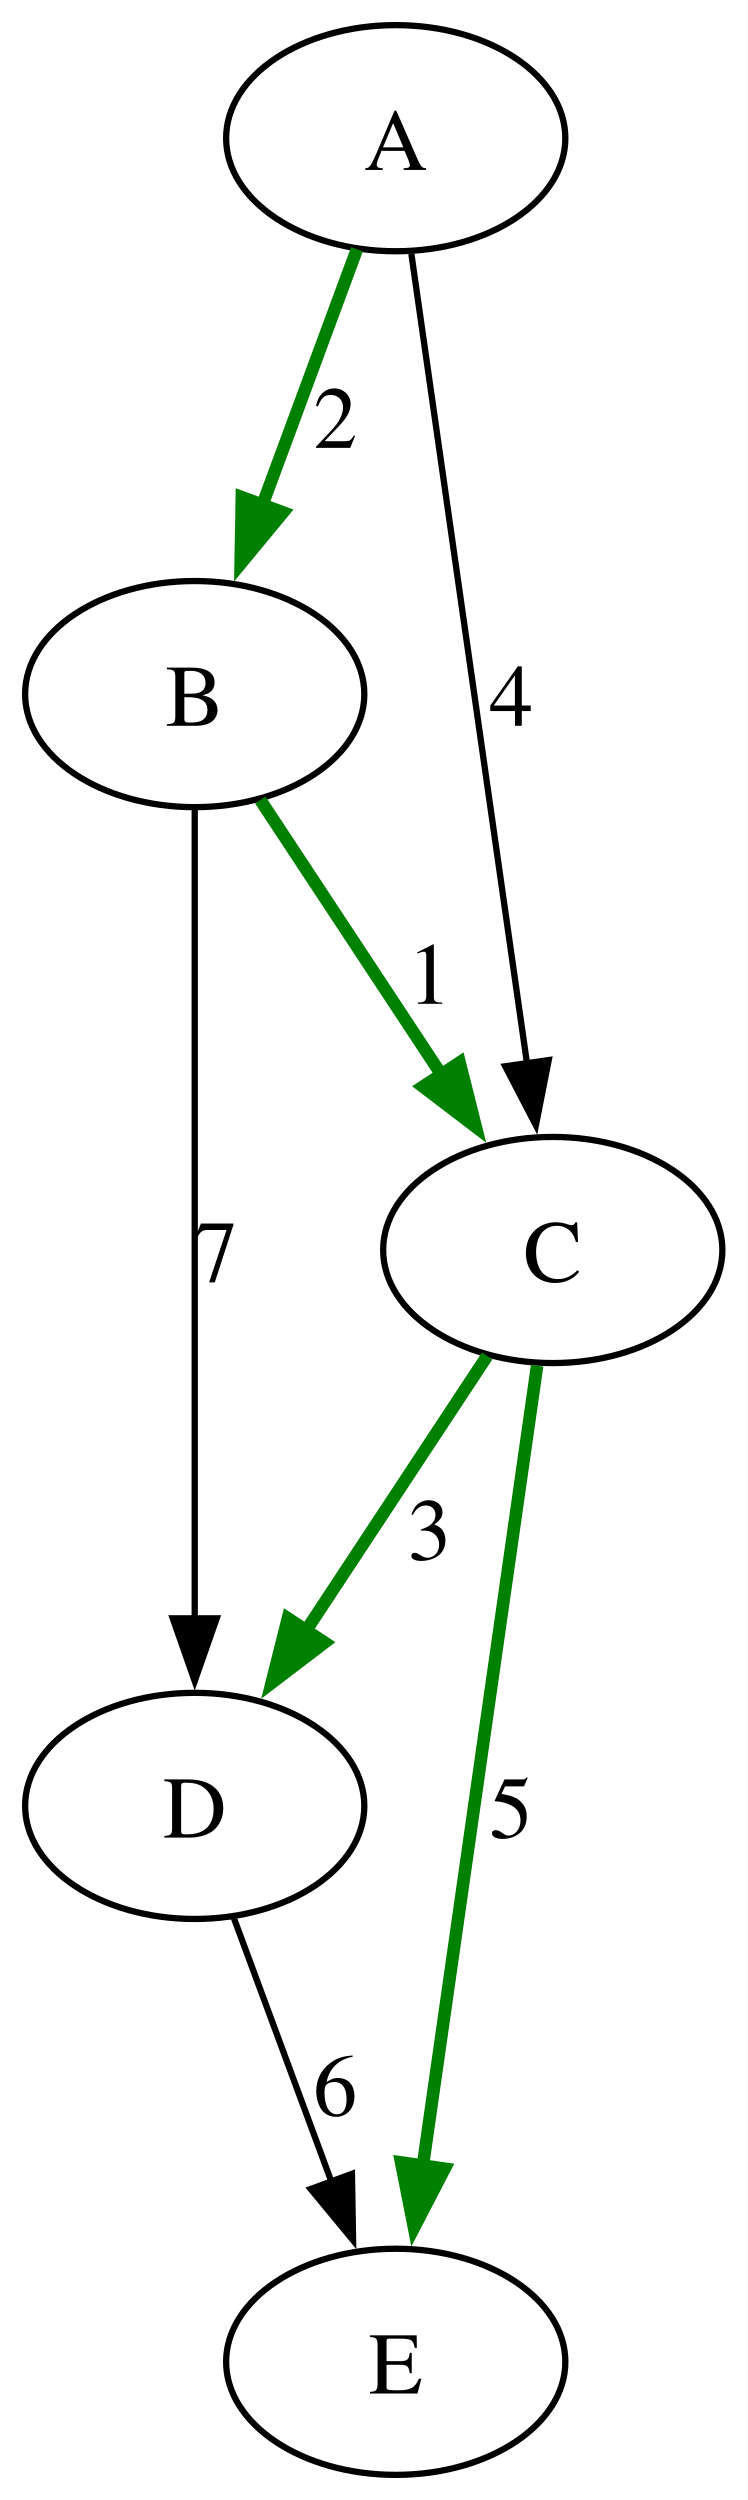
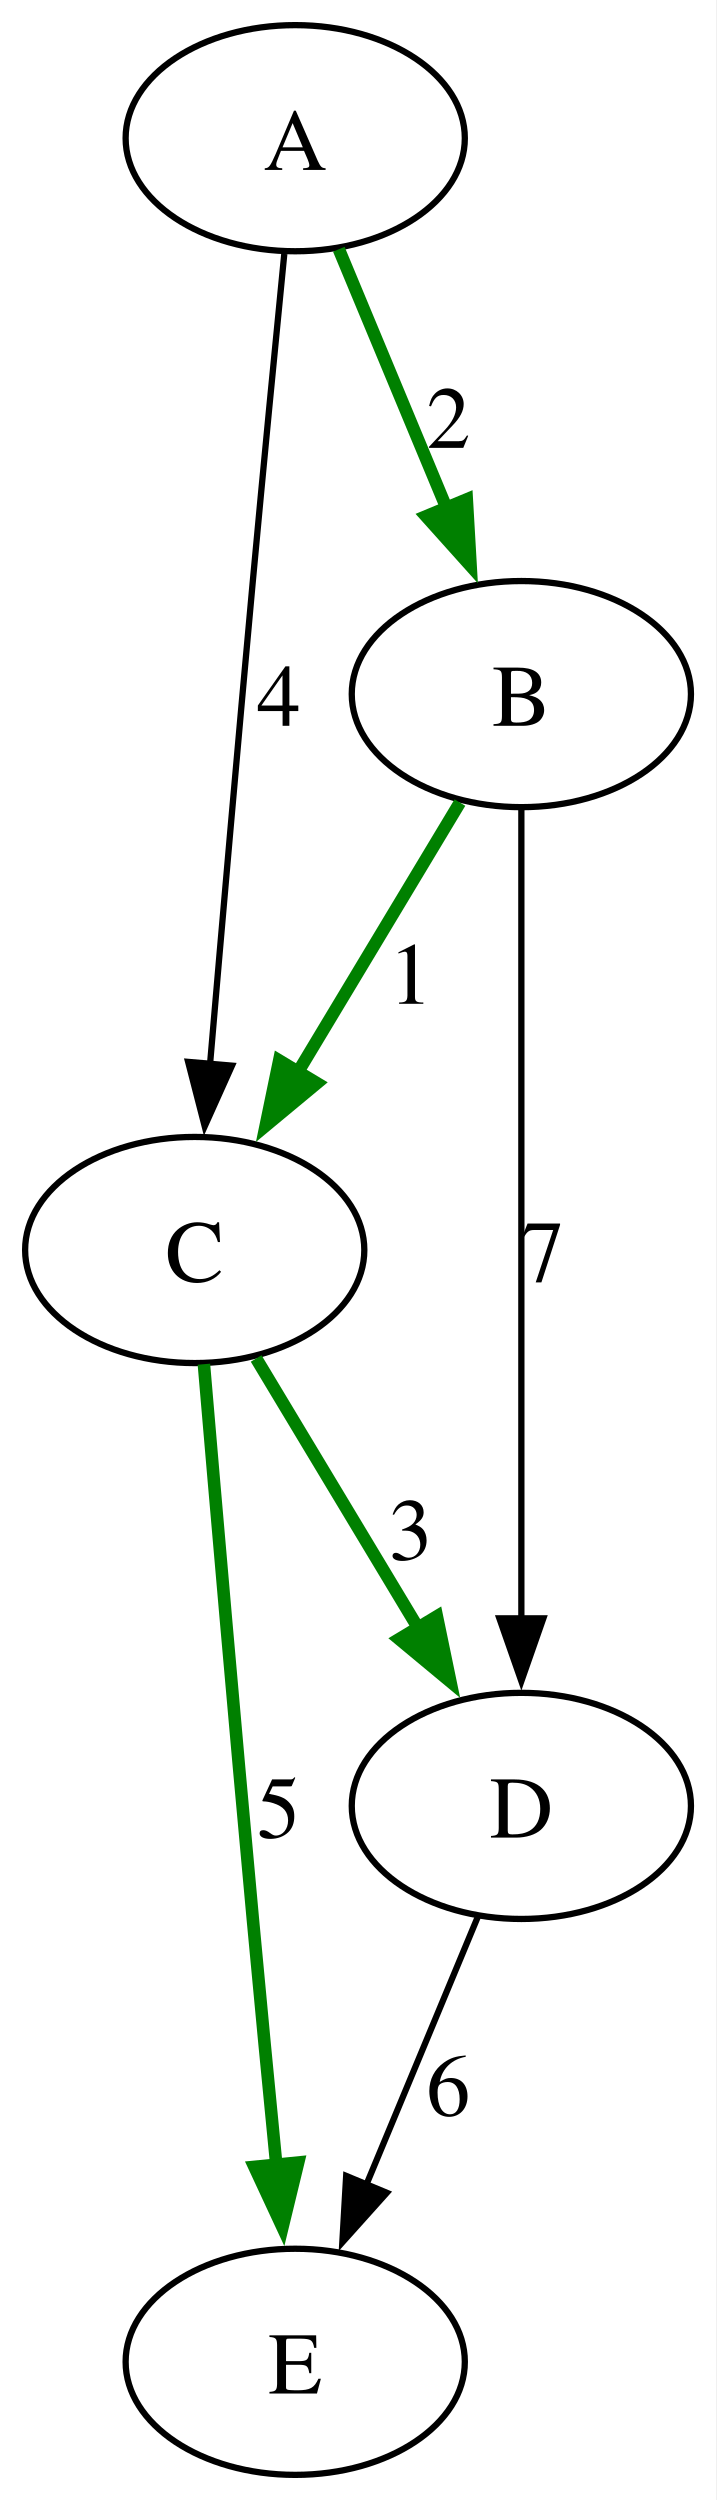
- <svg xmlns="http://www.w3.org/2000/svg" width="119pt" height="398pt" viewBox="0.00 0.00 119.00 398.00">
+ <svg xmlns="http://www.w3.org/2000/svg" width="114pt" height="398pt" viewBox="0.00 0.00 114.00 398.00">
  <g id="graph0" class="graph" transform="scale(1 1) rotate(0) translate(4 394)">
-     <polygon fill="white" stroke="none" points="-4,4 -4,-394 115,-394 115,4 -4,4" />
+     <polygon fill="white" stroke="none" points="-4,4 -4,-394 110,-394 110,4 -4,4" />
    <g id="node1" class="node">
-       <ellipse fill="none" stroke="black" cx="59" cy="-18" rx="27" ry="18" />
-       <text text-anchor="middle" x="59" y="-12.95" font-family="Times,serif" font-size="14.00">E</text>
+       <ellipse fill="none" stroke="black" cx="43" cy="-18" rx="27" ry="18" />
+       <text text-anchor="middle" x="43" y="-12.95" font-family="Times,serif" font-size="14.00">E</text>
    </g>
    <g id="node2" class="node">
-       <ellipse fill="none" stroke="black" cx="27" cy="-283.5" rx="27" ry="18" />
-       <text text-anchor="middle" x="27" y="-278.45" font-family="Times,serif" font-size="14.00">B</text>
+       <ellipse fill="none" stroke="black" cx="27" cy="-195" rx="27" ry="18" />
+       <text text-anchor="middle" x="27" y="-189.95" font-family="Times,serif" font-size="14.00">C</text>
+     </g>
+     <g id="edge3" class="edge">
+       <path fill="none" stroke="green" stroke-width="2" d="M28.46,-176.82C30.24,-155.93 33.37,-119.62 36.25,-88.5 37.44,-75.61 38.81,-61.38 40.01,-49.17" />
+       <polygon fill="green" stroke="green" stroke-width="2" points="43.47,-49.73 40.97,-39.43 36.5,-49.04 43.47,-49.73" />
+       <text text-anchor="middle" x="40.38" y="-101.45" font-family="Times,serif" font-size="14.00">5</text>
+     </g>
+     <g id="node3" class="node">
+       <ellipse fill="none" stroke="black" cx="79" cy="-106.5" rx="27" ry="18" />
+       <text text-anchor="middle" x="79" y="-101.45" font-family="Times,serif" font-size="14.00">D</text>
+     </g>
+     <g id="edge4" class="edge">
+       <path fill="none" stroke="green" stroke-width="2" d="M36.78,-177.73C44.04,-165.65 54.12,-148.89 62.6,-134.77" />
+       <polygon fill="green" stroke="green" stroke-width="2" points="65.55,-136.67 67.7,-126.29 59.55,-133.06 65.55,-136.67" />
+       <text text-anchor="middle" x="61.38" y="-145.7" font-family="Times,serif" font-size="14.00">3</text>
+     </g>
+     <g id="edge5" class="edge">
+       <path fill="none" stroke="black" d="M72.06,-88.82C67.03,-76.74 60.12,-60.13 54.3,-46.14" />
+       <polygon fill="black" stroke="black" points="57.58,-44.91 50.5,-37.02 51.11,-47.6 57.58,-44.91" />
+       <text text-anchor="middle" x="67.38" y="-57.2" font-family="Times,serif" font-size="14.00">6</text>
    </g>
    <g id="node4" class="node">
-       <ellipse fill="none" stroke="black" cx="84" cy="-195" rx="27" ry="18" />
-       <text text-anchor="middle" x="84" y="-189.95" font-family="Times,serif" font-size="14.00">C</text>
+       <ellipse fill="none" stroke="black" cx="79" cy="-283.5" rx="27" ry="18" />
+       <text text-anchor="middle" x="79" y="-278.45" font-family="Times,serif" font-size="14.00">B</text>
    </g>
-     <g id="edge4" class="edge">
-       <path fill="none" stroke="green" stroke-width="2" d="M37.45,-266.63C45.52,-254.4 56.86,-237.19 66.33,-222.82" />
-       <polygon fill="green" stroke="green" stroke-width="2" points="69.17,-224.86 71.75,-214.59 63.33,-221.01 69.17,-224.86" />
-       <text text-anchor="middle" x="64.38" y="-234.2" font-family="Times,serif" font-size="14.00">1</text>
+     <g id="edge1" class="edge">
+       <path fill="none" stroke="green" stroke-width="2" d="M69.22,-266.23C61.96,-254.15 51.88,-237.39 43.4,-223.27" />
+       <polygon fill="green" stroke="green" stroke-width="2" points="46.45,-221.56 38.3,-214.79 40.45,-225.17 46.45,-221.56" />
+       <text text-anchor="middle" x="61.38" y="-234.2" font-family="Times,serif" font-size="14.00">1</text>
+     </g>
+     <g id="edge2" class="edge">
+       <path fill="none" stroke="black" d="M79,-265.08C79,-234.94 79,-172.8 79,-136.2" />
+       <polygon fill="black" stroke="black" points="82.5,-136.36 79,-126.36 75.5,-136.36 82.5,-136.36" />
+       <text text-anchor="middle" x="82.38" y="-189.95" font-family="Times,serif" font-size="14.00">7</text>
    </g>
    <g id="node5" class="node">
-       <ellipse fill="none" stroke="black" cx="27" cy="-106.5" rx="27" ry="18" />
-       <text text-anchor="middle" x="27" y="-101.45" font-family="Times,serif" font-size="14.00">D</text>
-     </g>
-     <g id="edge5" class="edge">
-       <path fill="none" stroke="black" d="M27,-265.08C27,-234.94 27,-172.8 27,-136.2" />
-       <polygon fill="black" stroke="black" points="30.5,-136.36 27,-126.36 23.5,-136.36 30.5,-136.36" />
-       <text text-anchor="middle" x="30.38" y="-189.95" font-family="Times,serif" font-size="14.00">7</text>
-     </g>
-     <g id="node3" class="node">
-       <ellipse fill="none" stroke="black" cx="59" cy="-372" rx="27" ry="18" />
-       <text text-anchor="middle" x="59" y="-366.95" font-family="Times,serif" font-size="14.00">A</text>
+       <ellipse fill="none" stroke="black" cx="43" cy="-372" rx="27" ry="18" />
+       <text text-anchor="middle" x="43" y="-366.95" font-family="Times,serif" font-size="14.00">A</text>
    </g>
    <g id="edge7" class="edge">
-       <path fill="none" stroke="green" stroke-width="2" d="M52.83,-354.32C48.56,-342.79 42.77,-327.14 37.76,-313.58" />
-       <polygon fill="green" stroke="green" stroke-width="2" points="41.06,-312.43 34.31,-304.26 34.5,-314.85 41.06,-312.43" />
-       <text text-anchor="middle" x="49.38" y="-322.7" font-family="Times,serif" font-size="14.00">2</text>
+       <path fill="none" stroke="black" d="M41.26,-353.58C39.87,-339.53 37.89,-319.24 36.25,-301.5 33.85,-275.48 31.26,-245.84 29.44,-224.61" />
+       <polygon fill="black" stroke="black" points="32.93,-224.35 28.59,-214.69 25.95,-224.95 32.93,-224.35" />
+       <text text-anchor="middle" x="40.38" y="-278.45" font-family="Times,serif" font-size="14.00">4</text>
    </g>
    <g id="edge6" class="edge">
-       <path fill="none" stroke="black" d="M61.49,-353.58C65.79,-323.44 74.67,-261.3 79.9,-224.7" />
-       <polygon fill="black" stroke="black" points="83.36,-225.24 81.31,-214.85 76.43,-224.25 83.36,-225.24" />
-       <text text-anchor="middle" x="77.38" y="-278.45" font-family="Times,serif" font-size="14.00">4</text>
-     </g>
-     <g id="edge1" class="edge">
-       <path fill="none" stroke="green" stroke-width="2" d="M81.51,-176.58C77.26,-146.84 68.56,-85.91 63.31,-49.14" />
-       <polygon fill="green" stroke="green" stroke-width="2" points="66.79,-48.75 61.91,-39.35 59.86,-49.74 66.79,-48.75" />
-       <text text-anchor="middle" x="77.38" y="-101.45" font-family="Times,serif" font-size="14.00">5</text>
-     </g>
-     <g id="edge2" class="edge">
-       <path fill="none" stroke="green" stroke-width="2" d="M73.55,-178.13C65.48,-165.9 54.14,-148.69 44.67,-134.32" />
-       <polygon fill="green" stroke="green" stroke-width="2" points="47.67,-132.51 39.25,-126.09 41.83,-136.36 47.67,-132.51" />
-       <text text-anchor="middle" x="64.38" y="-145.7" font-family="Times,serif" font-size="14.00">3</text>
-     </g>
-     <g id="edge3" class="edge">
-       <path fill="none" stroke="black" d="M33.17,-88.82C37.61,-76.81 43.71,-60.34 48.86,-46.41" />
-       <polygon fill="black" stroke="black" points="52.03,-47.93 52.21,-37.34 45.46,-45.51 52.03,-47.93" />
-       <text text-anchor="middle" x="49.38" y="-57.2" font-family="Times,serif" font-size="14.00">6</text>
+       <path fill="none" stroke="green" stroke-width="2" d="M49.94,-354.32C54.82,-342.59 61.47,-326.61 67.18,-312.9" />
+       <polygon fill="green" stroke="green" stroke-width="2" points="70.31,-314.5 70.92,-303.92 63.84,-311.81 70.31,-314.5" />
+       <text text-anchor="middle" x="67.38" y="-322.7" font-family="Times,serif" font-size="14.00">2</text>
    </g>
  </g>
</svg>
